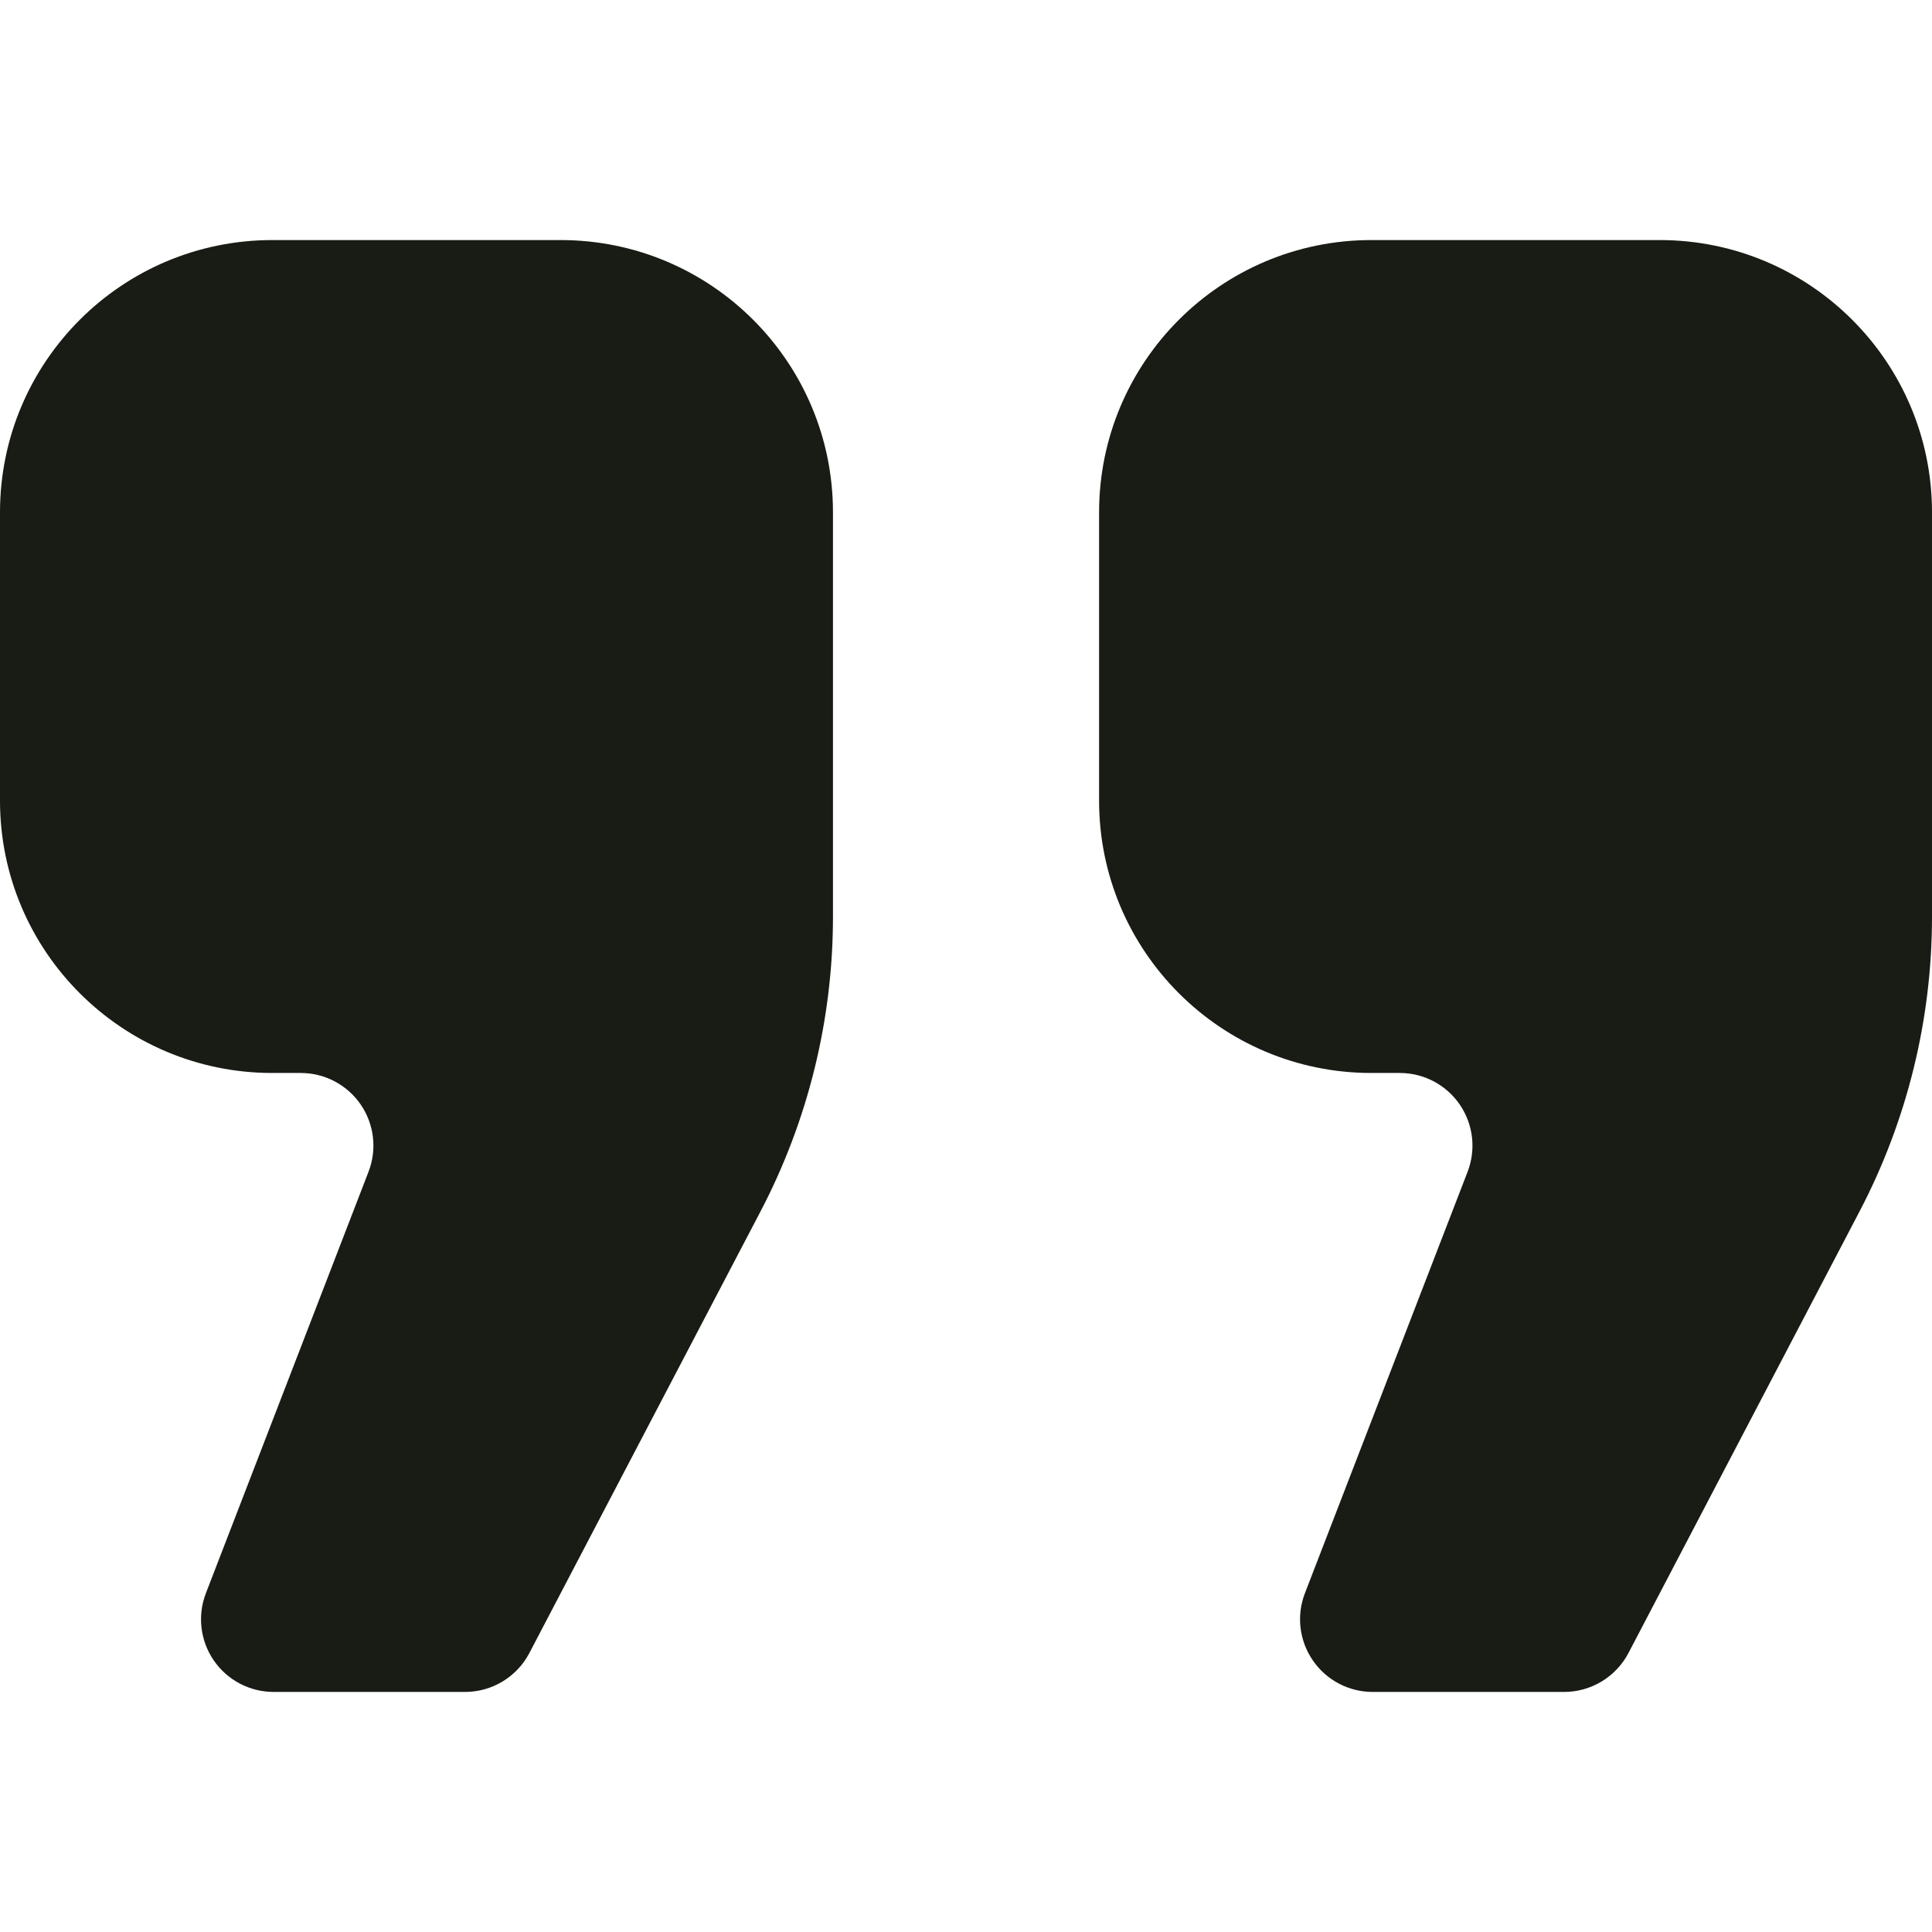
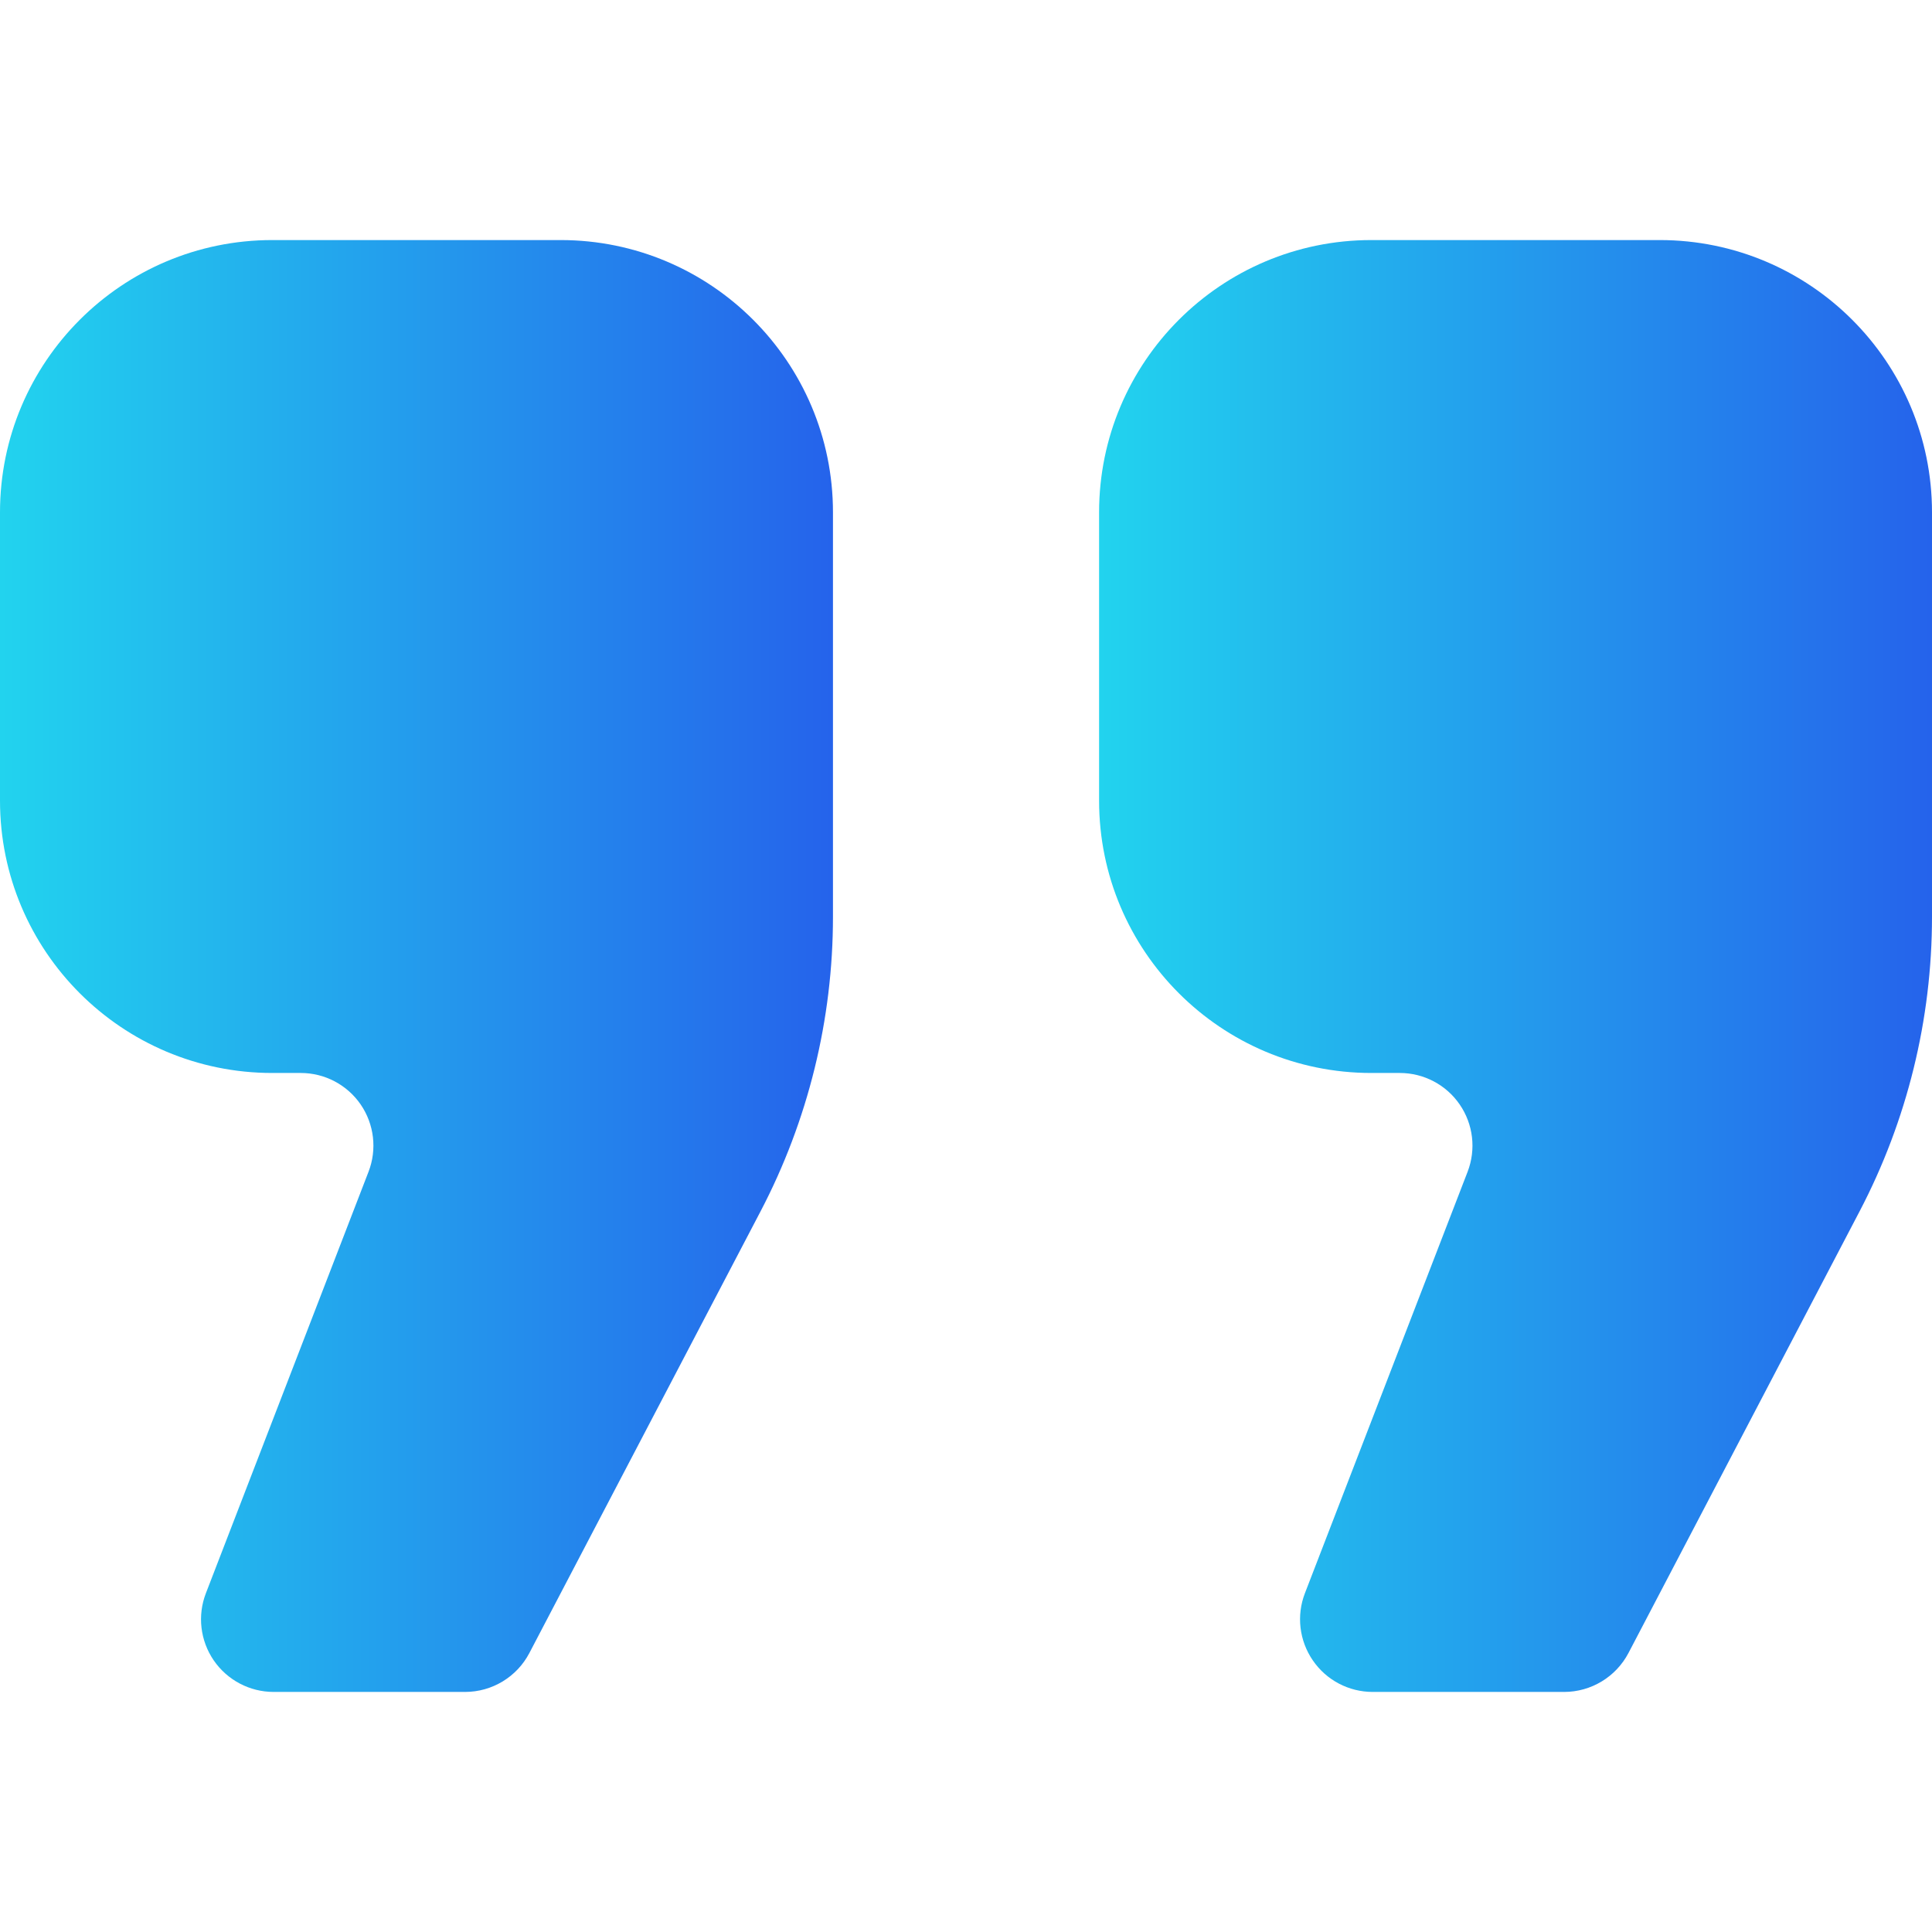
- <svg xmlns="http://www.w3.org/2000/svg" height="800px" width="800px" version="1.1" id="_x32_" viewBox="0 0 512 512" xml:space="preserve">
-   <style type="text/css">
- 	.st0{fill:#181C14;}
- </style>
-   <g>
-     <path class="st0" d="M148.57,63.619H72.162C32.31,63.619,0,95.929,0,135.781v76.408c0,39.852,32.31,72.161,72.162,72.161h7.559   c6.338,0,12.275,3.128,15.87,8.362c3.579,5.234,4.365,11.898,2.074,17.811L54.568,422.208c-2.291,5.92-1.505,12.584,2.074,17.81   c3.595,5.234,9.532,8.362,15.87,8.362h50.738c7.157,0,13.73-3.981,17.041-10.318l61.257-117.03   c12.609-24.09,19.198-50.881,19.198-78.072v-107.18C220.748,95.929,188.422,63.619,148.57,63.619z" />
-     <path class="st0" d="M439.84,63.619h-76.41c-39.852,0-72.16,32.31-72.16,72.162v76.408c0,39.852,32.309,72.161,72.16,72.161h7.543   c6.338,0,12.291,3.128,15.87,8.362c3.596,5.234,4.365,11.898,2.091,17.811l-43.113,111.686c-2.291,5.92-1.505,12.584,2.09,17.81   c3.579,5.234,9.516,8.362,15.871,8.362h50.722c7.157,0,13.73-3.981,17.058-10.318l61.24-117.03   C505.411,296.942,512,270.152,512,242.96v-107.18C512,95.929,479.691,63.619,439.84,63.619z" />
+ <svg xmlns="http://www.w3.org/2000/svg" height="800px" width="800px" version="1.1" viewBox="0 0 512 512">
+   <defs>
+     <linearGradient id="tw-gradient" x1="0%" y1="0%" x2="100%" y2="0%">
+       <stop offset="0%" stop-color="#22d3ee" />
+       <stop offset="100%" stop-color="#2563eb" />
+     </linearGradient>
+   </defs>
+   <g fill="url(#tw-gradient)">
+     <path d="M148.57,63.619H72.162C32.31,63.619,0,95.929,0,135.781v76.408c0,39.852,32.31,72.161,72.162,72.161h7.559   c6.338,0,12.275,3.128,15.87,8.362c3.579,5.234,4.365,11.898,2.074,17.811L54.568,422.208c-2.291,5.92-1.505,12.584,2.074,17.81   c3.595,5.234,9.532,8.362,15.87,8.362h50.738c7.157,0,13.73-3.981,17.041-10.318l61.257-117.03   c12.609-24.09,19.198-50.881,19.198-78.072v-107.18C220.748,95.929,188.422,63.619,148.57,63.619z" />
+     <path d="M439.84,63.619h-76.41c-39.852,0-72.16,32.31-72.16,72.162v76.408c0,39.852,32.309,72.161,72.16,72.161h7.543   c6.338,0,12.291,3.128,15.87,8.362c3.596,5.234,4.365,11.898,2.091,17.811l-43.113,111.686c-2.291,5.92-1.505,12.584,2.09,17.81   c3.579,5.234,9.516,8.362,15.871,8.362h50.722c7.157,0,13.73-3.981,17.058-10.318l61.24-117.03   C505.411,296.942,512,270.152,512,242.96v-107.18C512,95.929,479.691,63.619,439.84,63.619z" />
  </g>
</svg>
